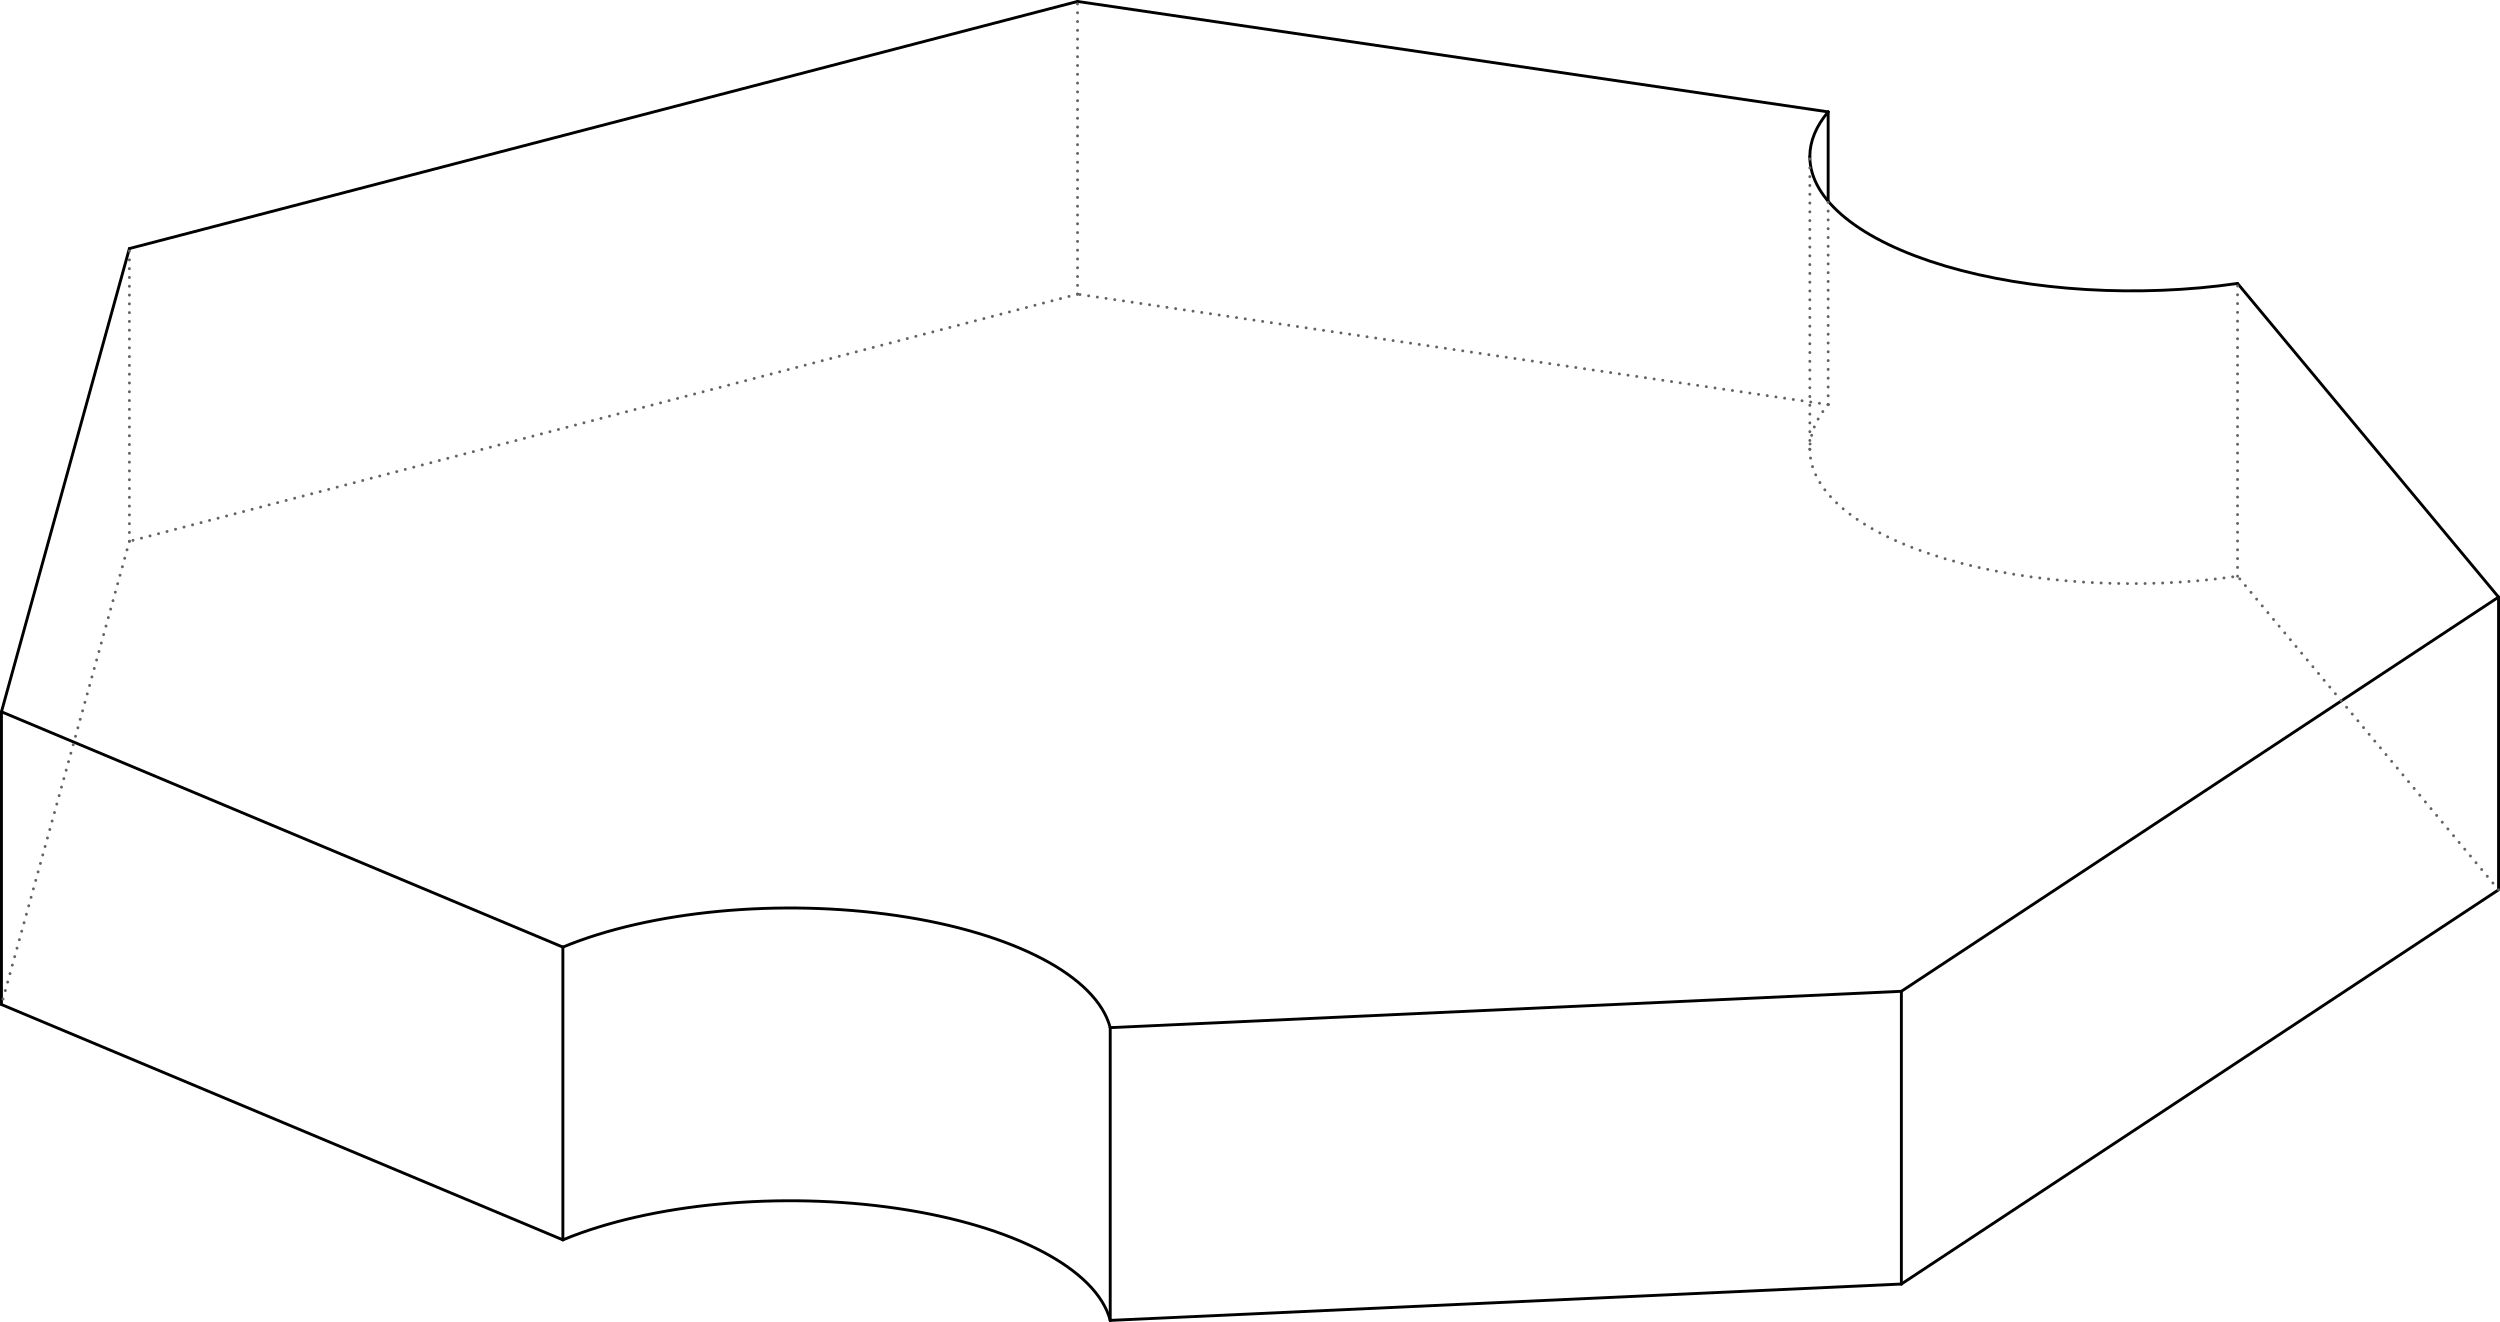
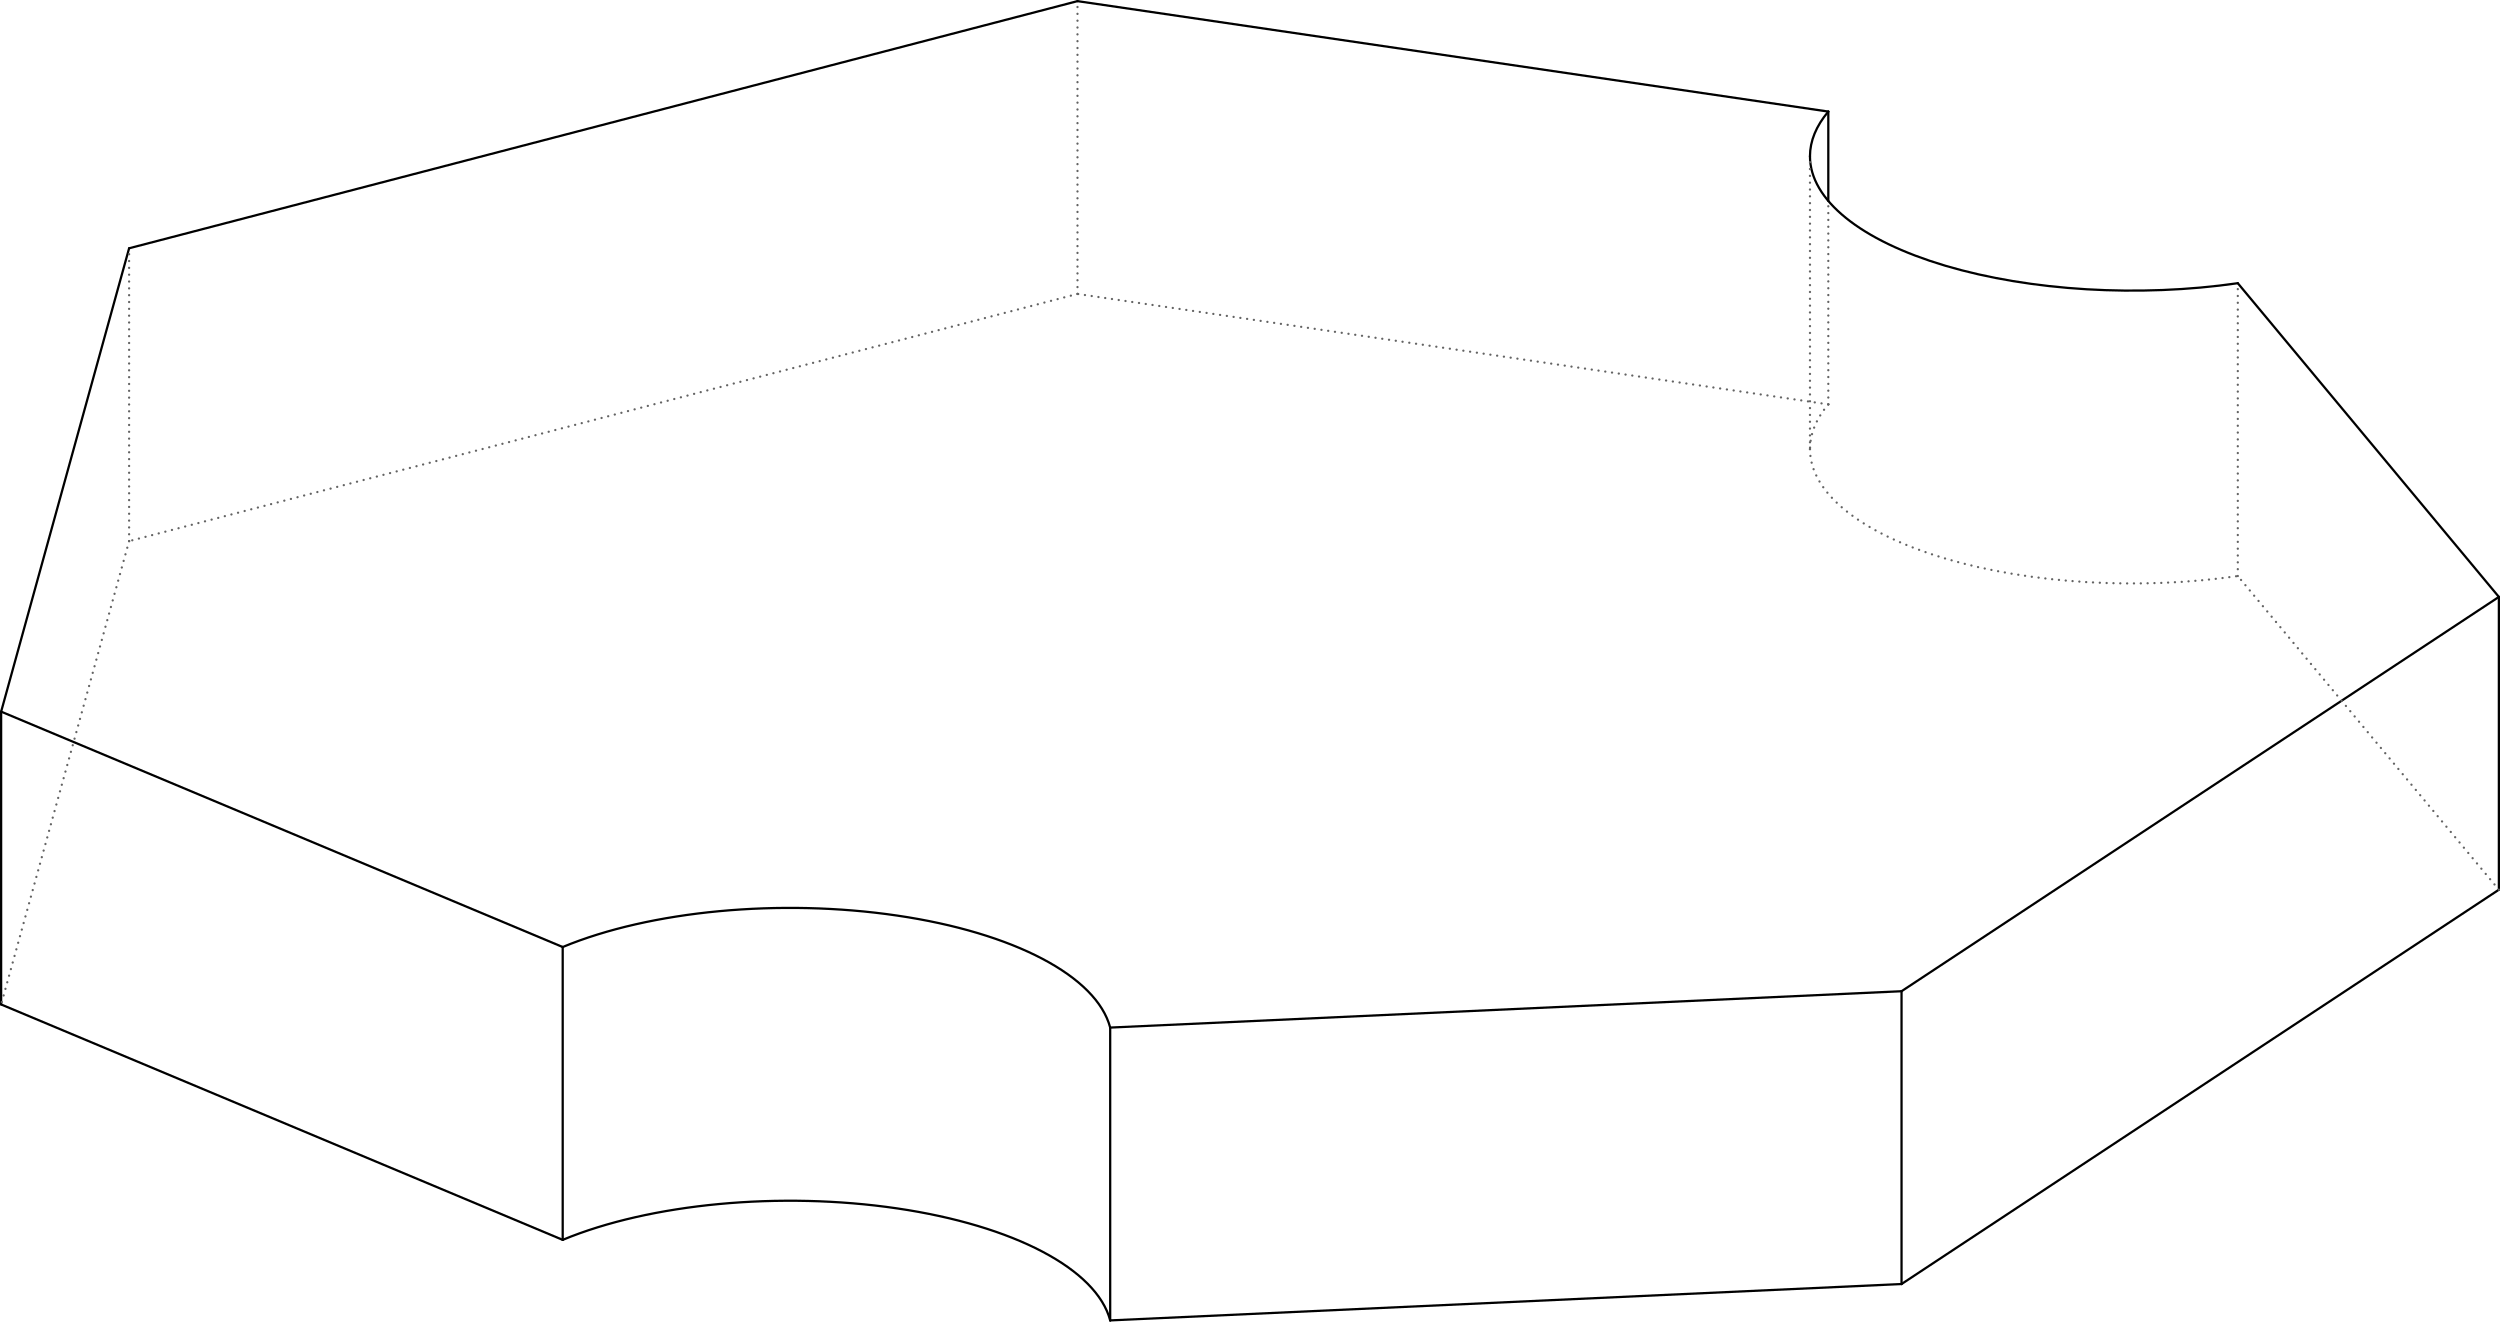
- <svg xmlns="http://www.w3.org/2000/svg" width="100.116mm" height="52.935mm" viewBox="-37.481 -21.079 77.615 41.038" version="1.1">
+ <svg xmlns="http://www.w3.org/2000/svg" width="100.09mm" height="52.909mm" viewBox="-37.471 -21.069 77.595 41.018" version="1.1">
  <g transform="scale(1,-1)" stroke-linecap="round">
-     <g fill="none" stroke="rgb(0,0,0)" stroke-width="0.09" id="Visible">
+     <g fill="none" stroke="rgb(0,0,0)" stroke-width="0.07" id="Visible">
      <line x1="19.276" y1="17.606" x2="-4.028" y2="21.034" />
      <line x1="19.276" y1="14.832" x2="19.276" y2="17.606" />
      <line x1="-37.436" y1="-10.108" x2="-20.006" y2="-17.414" />
      <path d="M -3.013,-19.914 A 10.0,4.171 4.3743256160690116e-16 0,1 -20.006,-17.414" />
      <line x1="-3.013" y1="-19.914" x2="21.549" y2="-18.785" />
      <line x1="21.549" y1="-18.785" x2="40.089" y2="-6.546" />
      <line x1="-4.028" y1="21.034" x2="-33.464" y2="13.363" />
      <path d="M 19.276,17.606 A 10.0,4.171 0.0 0,1 18.707,16.219" />
      <path d="M 18.707,16.219 A 10.0,4.171 0.0 0,1 31.986,12.279" />
      <line x1="-33.464" y1="13.363" x2="-37.436" y2="-1.019" />
      <line x1="-37.436" y1="-1.019" x2="-20.006" y2="-8.325" />
-       <path d="M -20.006,-8.325 A 10.0,4.171 -180.0 0,0 -3.013,-10.825" />
+       <path d="M -20.006,-8.325 A 10.0,4.171 180.0 0,0 -3.013,-10.825" />
      <line x1="-3.013" y1="-10.825" x2="21.549" y2="-9.697" />
      <line x1="21.549" y1="-9.697" x2="40.089" y2="2.542" />
      <line x1="40.089" y1="2.542" x2="31.986" y2="12.279" />
      <line x1="40.089" y1="-6.546" x2="40.089" y2="2.542" />
      <line x1="21.549" y1="-18.785" x2="21.549" y2="-9.697" />
      <line x1="-3.013" y1="-19.914" x2="-3.013" y2="-10.825" />
      <line x1="-20.006" y1="-17.414" x2="-20.006" y2="-8.325" />
      <line x1="-37.436" y1="-10.108" x2="-37.436" y2="-1.019" />
    </g>
-     <g fill="none" stroke="rgb(99,99,99)" stroke-width="0.09" id="Hidden" stroke-dasharray="0.002 0.271">
+     <g fill="none" stroke="rgb(99,99,99)" stroke-width="0.07" id="Hidden" stroke-dasharray="0.002 0.21">
      <line x1="19.276" y1="8.518" x2="-4.028" y2="11.946" />
      <line x1="-4.028" y1="11.946" x2="-4.028" y2="21.034" />
      <line x1="19.276" y1="8.518" x2="19.276" y2="14.832" />
      <path d="M 19.276,8.518 A 10.0,4.171 0.0 0,1 18.707,7.13" />
      <path d="M 18.707,7.13 A 10.0,4.171 0.0 0,1 31.986,3.19" />
      <line x1="-4.028" y1="11.946" x2="-33.464" y2="4.274" />
      <line x1="-33.464" y1="4.274" x2="-37.436" y2="-10.108" />
      <line x1="40.089" y1="-6.546" x2="31.986" y2="3.19" />
      <line x1="-33.464" y1="4.274" x2="-33.464" y2="13.363" />
      <line x1="31.986" y1="3.19" x2="31.986" y2="12.279" />
      <line x1="18.707" y1="7.13" x2="18.707" y2="16.219" />
    </g>
  </g>
</svg>
